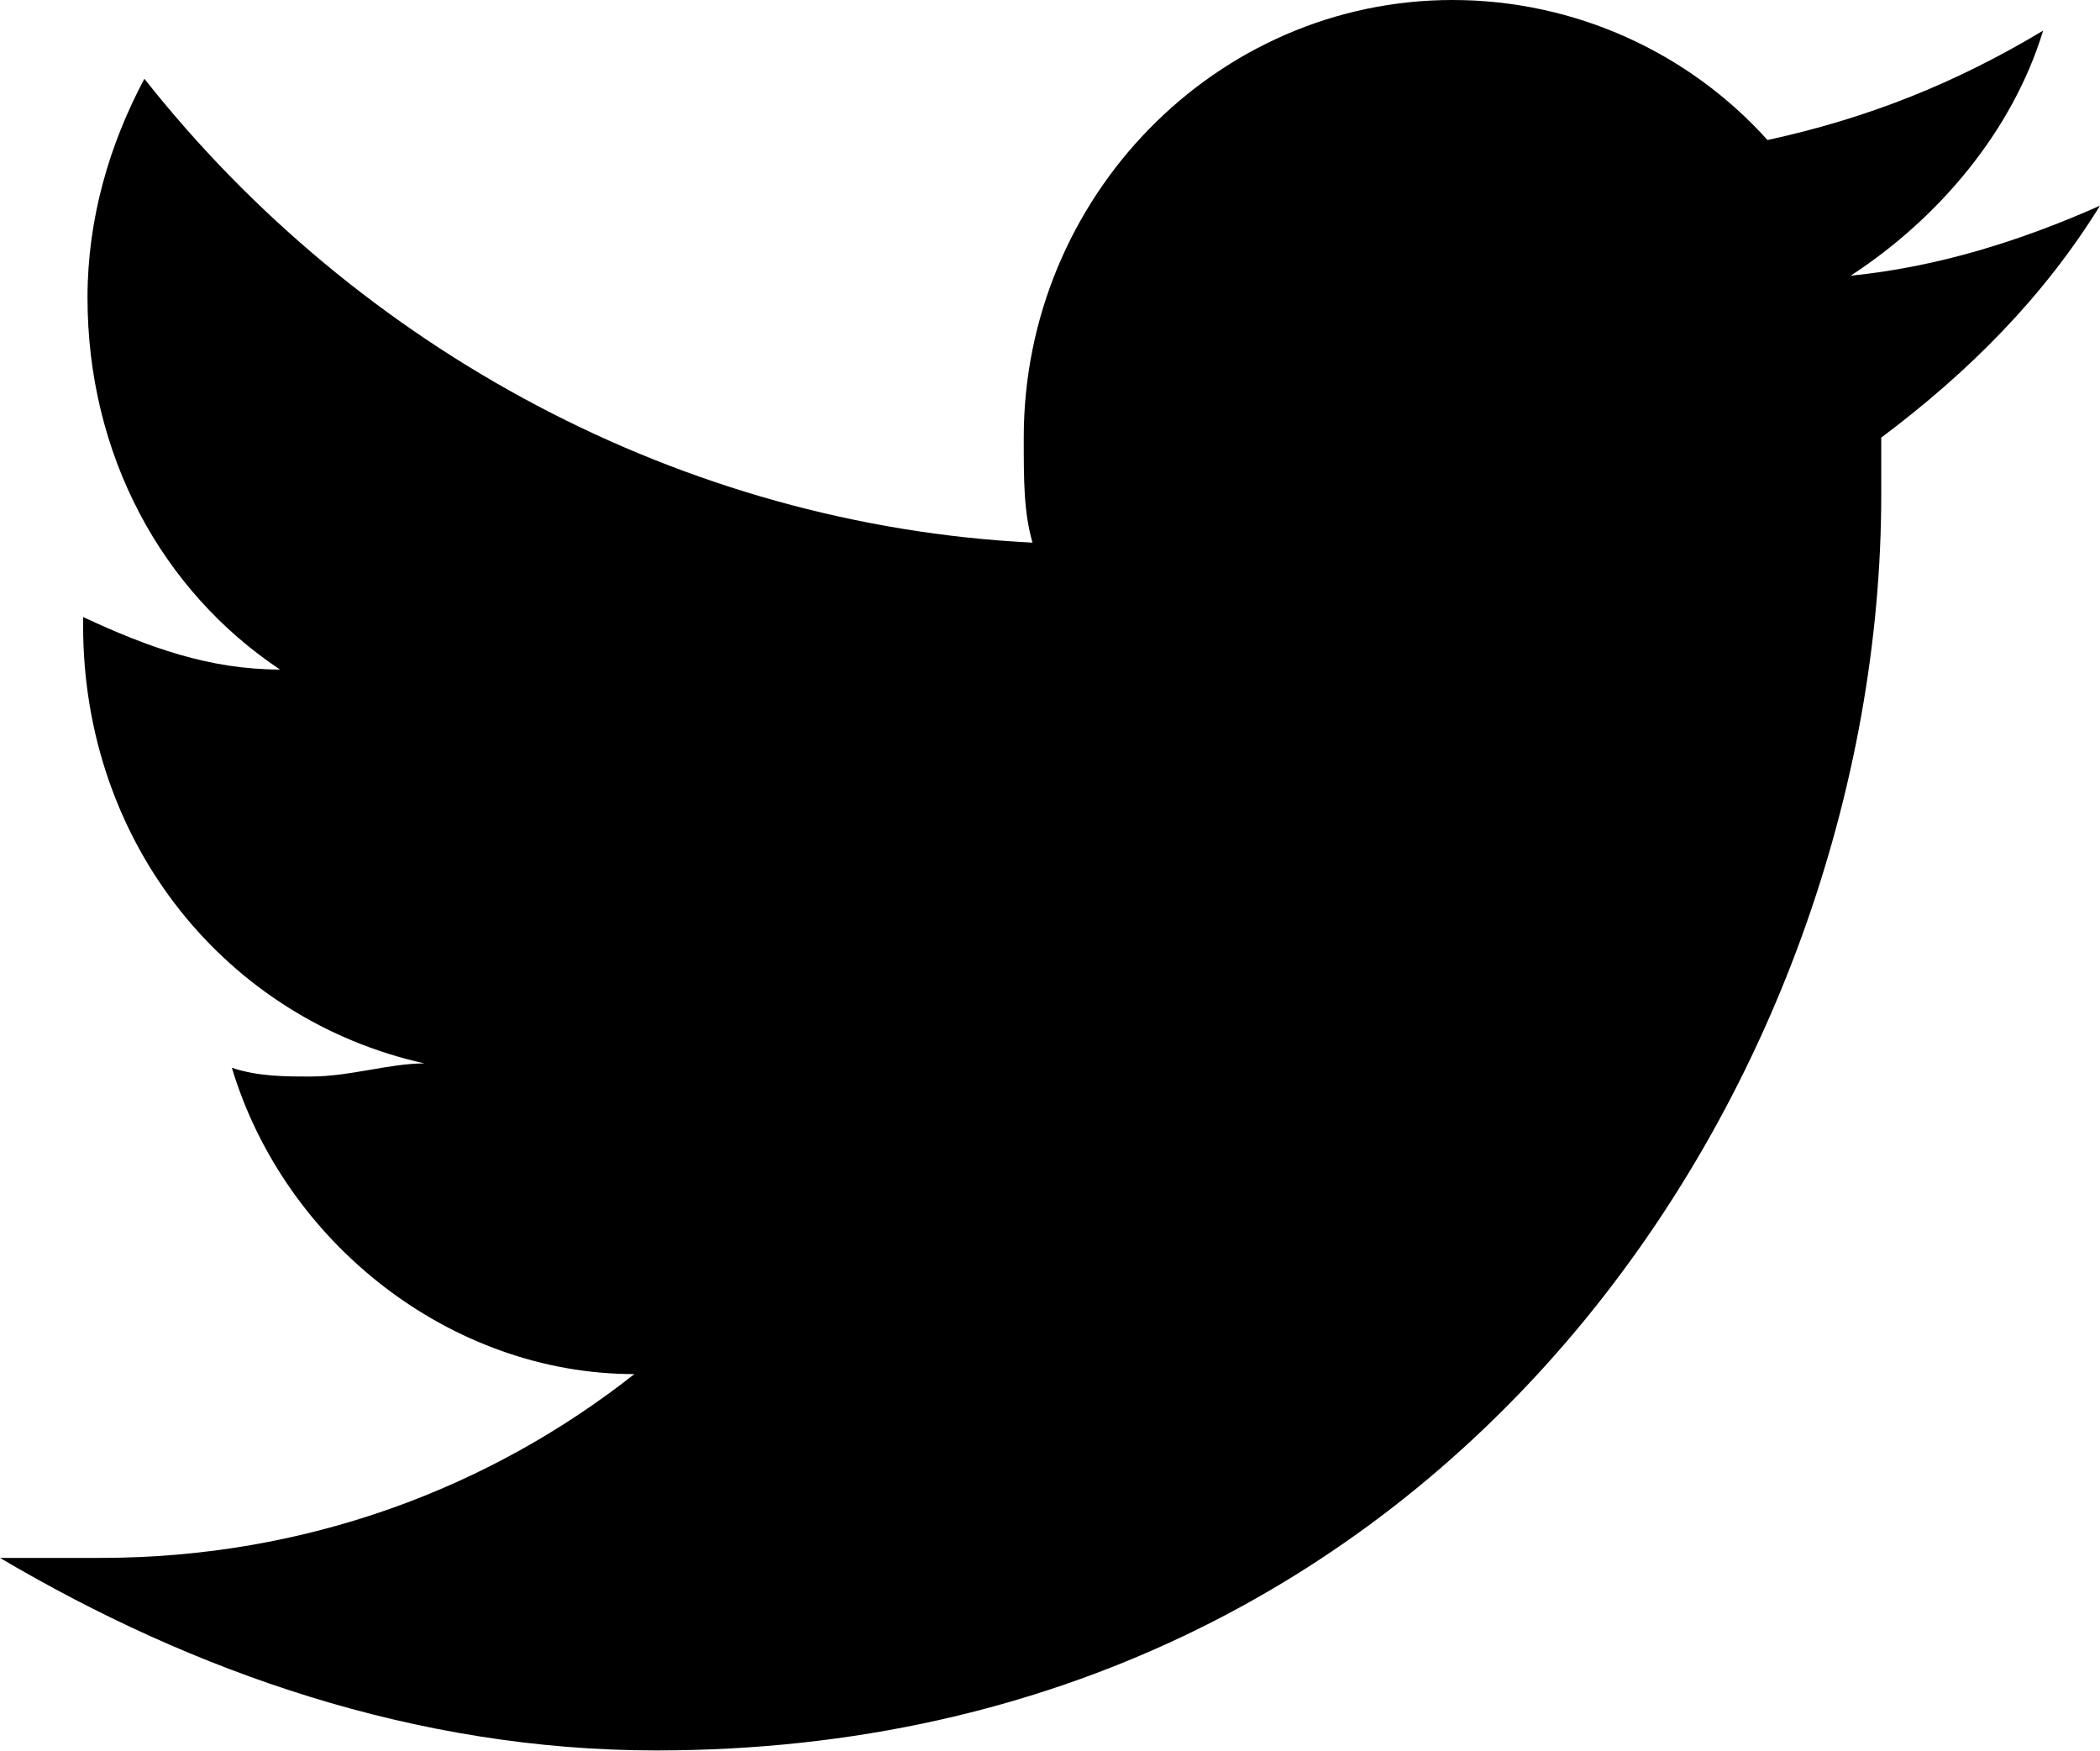
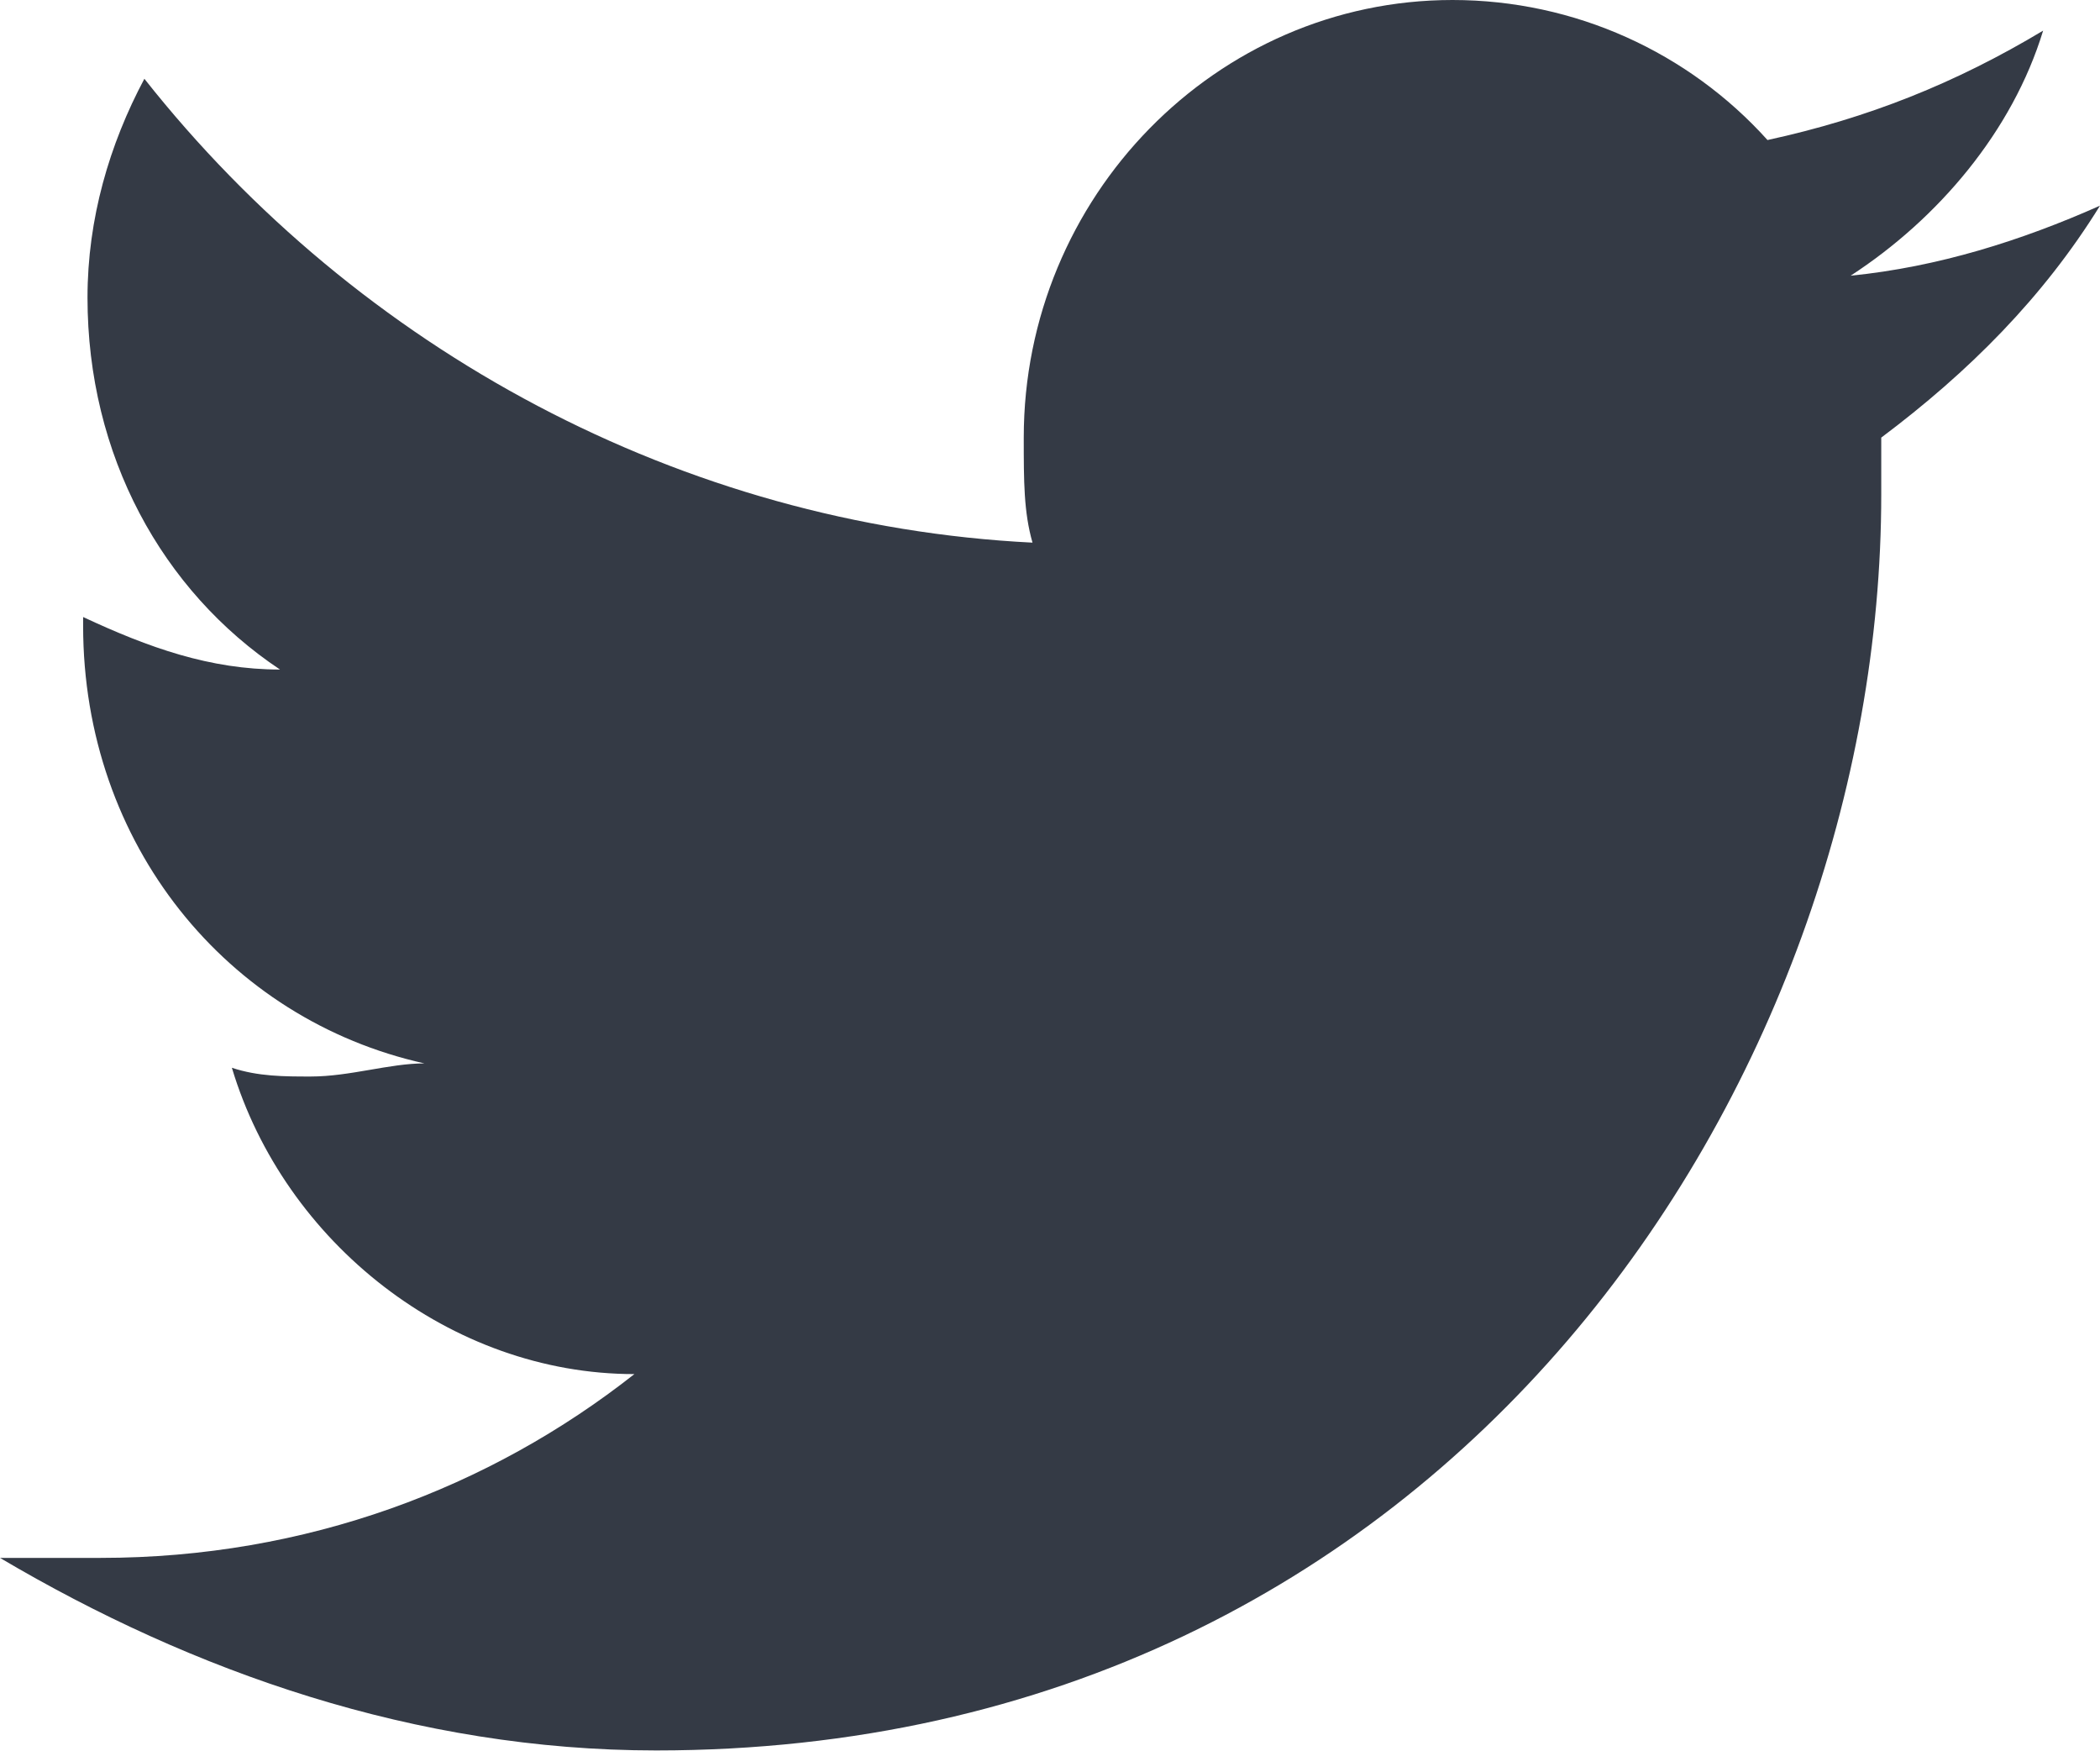
<svg xmlns="http://www.w3.org/2000/svg" viewBox="0 0 48 40">
-   <path d="M48 4.7c-1.8.8-3.7 1.4-5.7 1.6C44.3 5 46 3 46.7.7c-2 1.2-4 2-6.3 2.5C38.6 1.2 36 0 33.2 0c-5.4 0-9.8 4.5-9.8 10 0 1 0 1.7.2 2.4C15.6 12 8.2 8 3.3 1.8 2.5 3.3 2 5 2 6.8c0 3.6 1.7 6.7 4.4 8.5-1.6 0-3-.5-4.5-1.2v.2c0 5 3.3 9 7.8 10-.8 0-1.7.3-2.6.3-.6 0-1.2 0-1.8-.2 1.2 4 5 7 9.2 7C11.2 34 7 35.6 2.3 35.6H0C4.4 38.2 9.5 40 15 40c18.2 0 28-15.4 28-28.7V10c2-1.5 3.7-3.2 5-5.3" fill="#000" fill-rule="evenodd" />
+   <path d="M48 4.7c-1.8.8-3.7 1.4-5.7 1.6C44.3 5 46 3 46.7.7c-2 1.2-4 2-6.3 2.5C38.6 1.2 36 0 33.2 0c-5.4 0-9.8 4.5-9.8 10 0 1 0 1.7.2 2.4C15.6 12 8.2 8 3.3 1.8 2.5 3.3 2 5 2 6.8c0 3.6 1.7 6.7 4.4 8.5-1.6 0-3-.5-4.5-1.2v.2c0 5 3.3 9 7.8 10-.8 0-1.7.3-2.6.3-.6 0-1.2 0-1.8-.2 1.2 4 5 7 9.2 7C11.2 34 7 35.6 2.3 35.6H0C4.4 38.2 9.5 40 15 40c18.2 0 28-15.4 28-28.7V10c2-1.5 3.7-3.2 5-5.3" fill="#343a45" fill-rule="evenodd" />
</svg>
